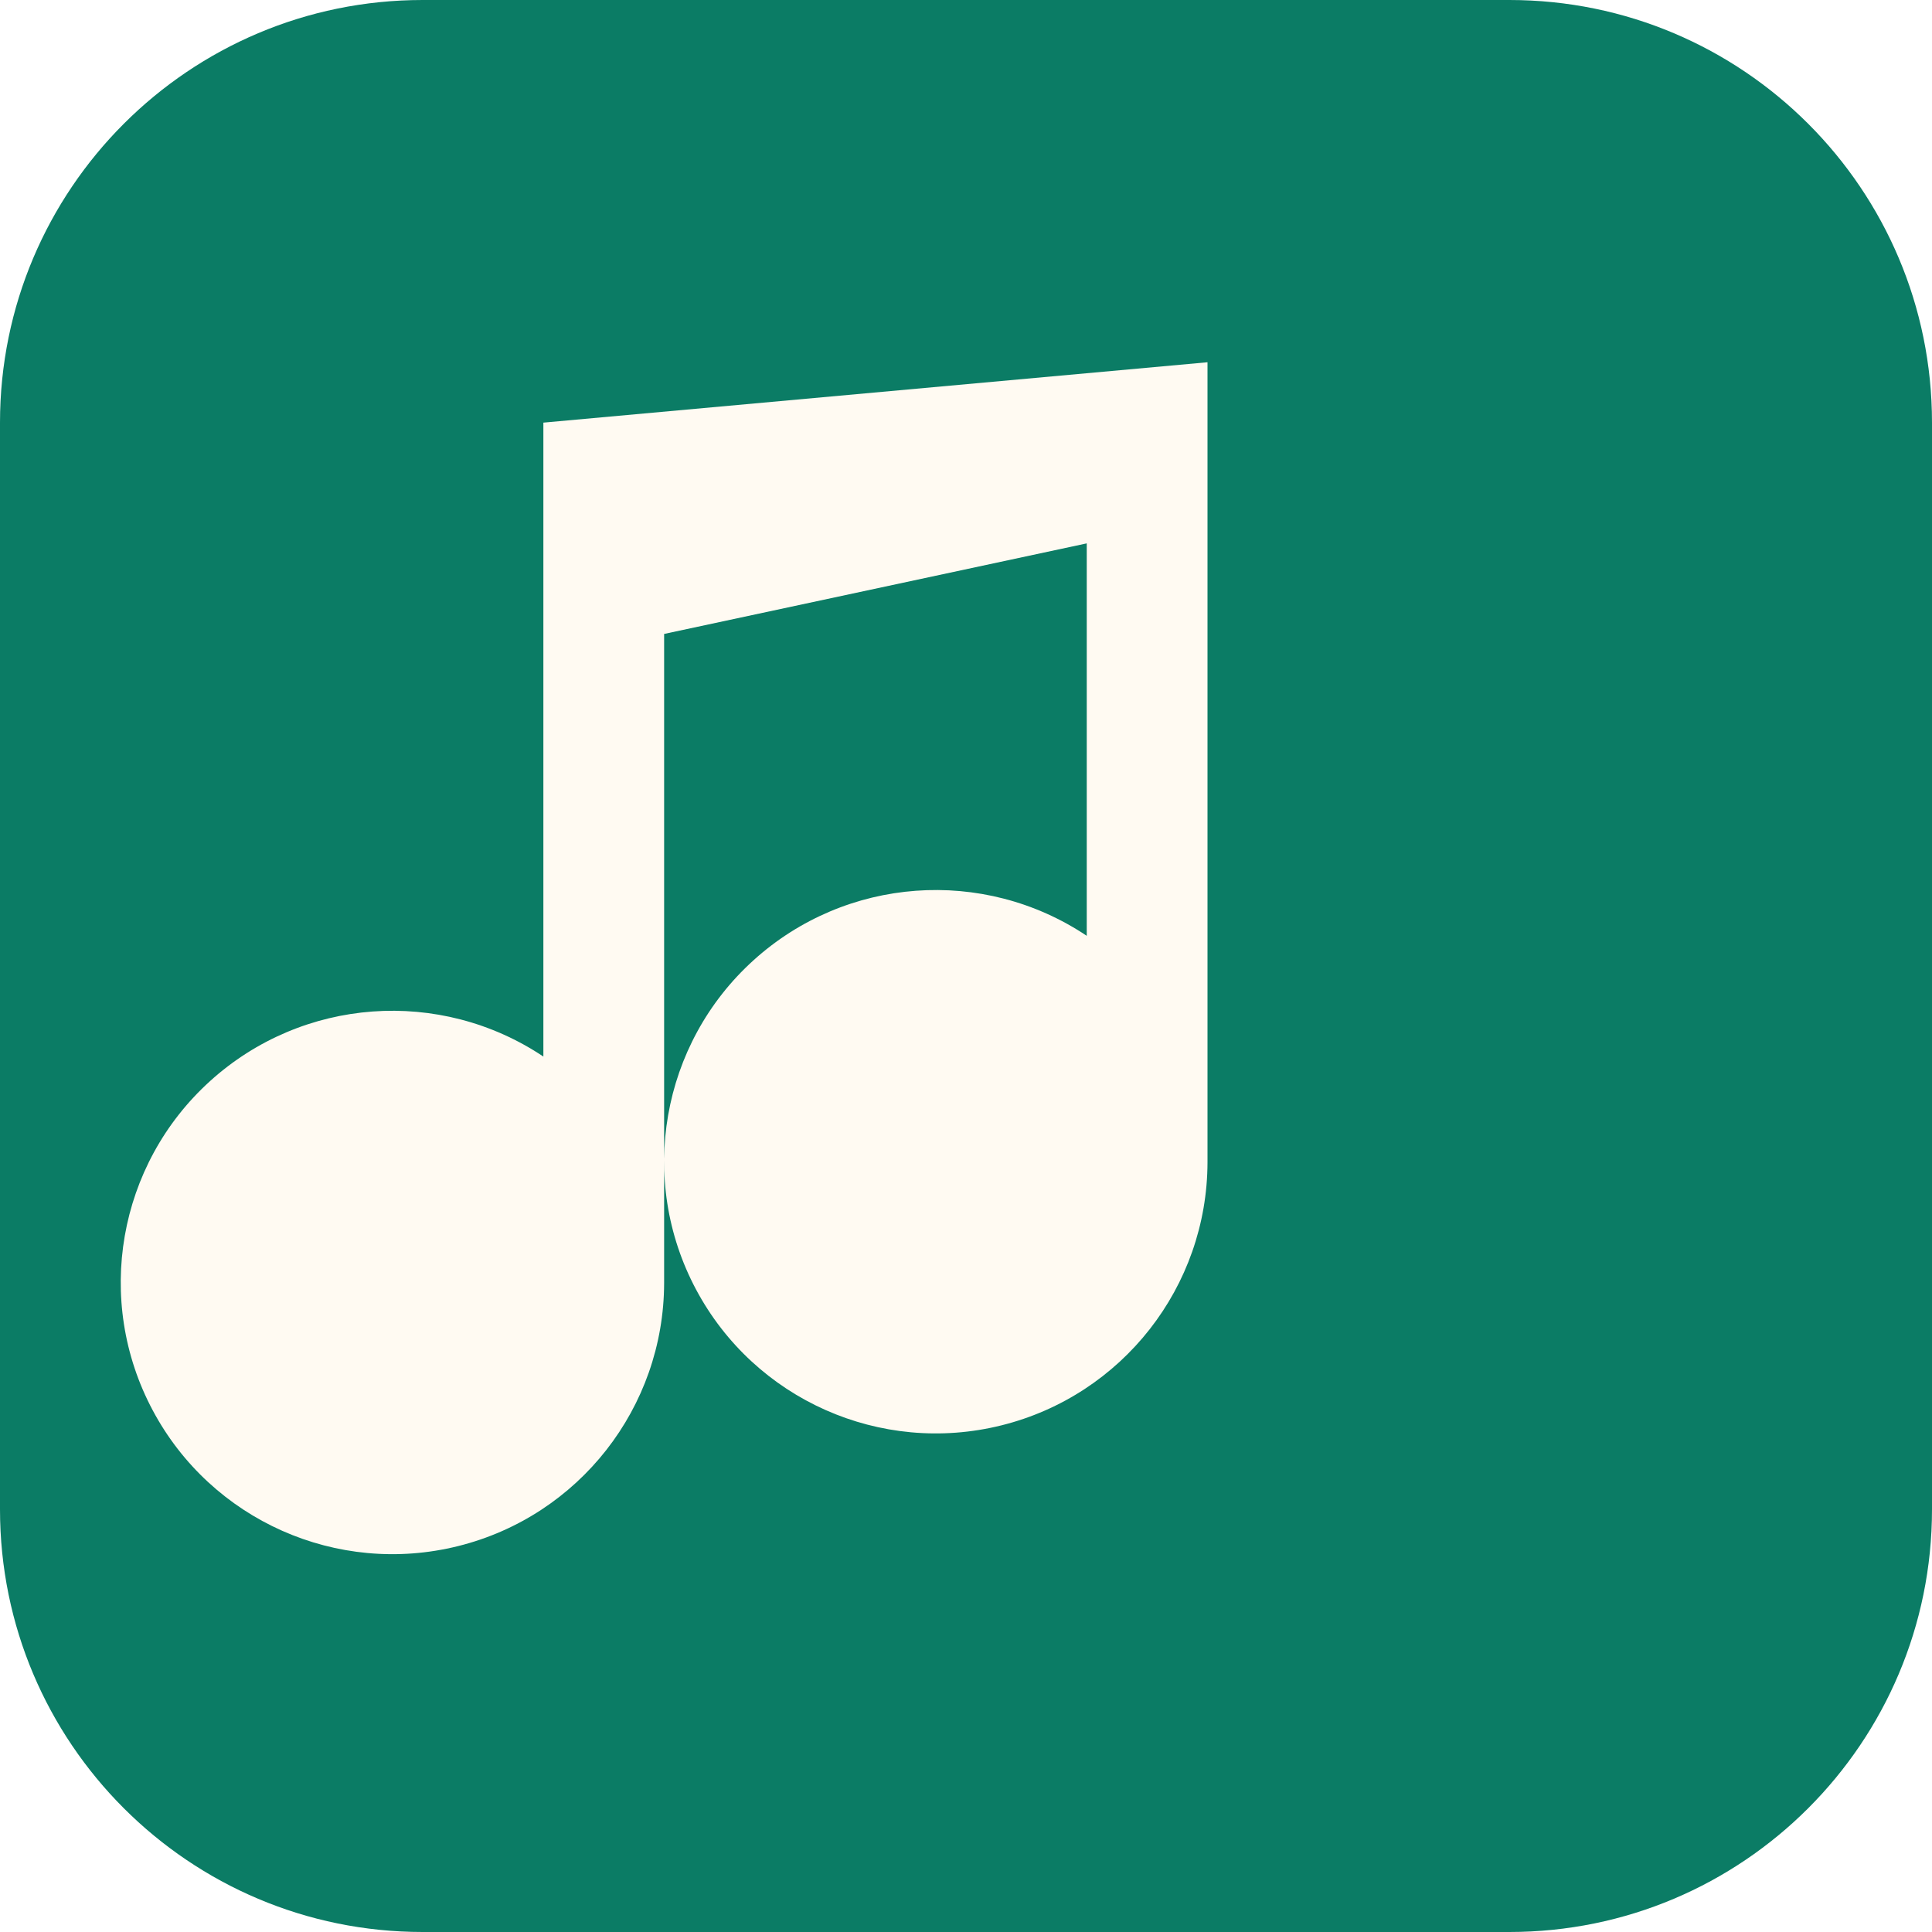
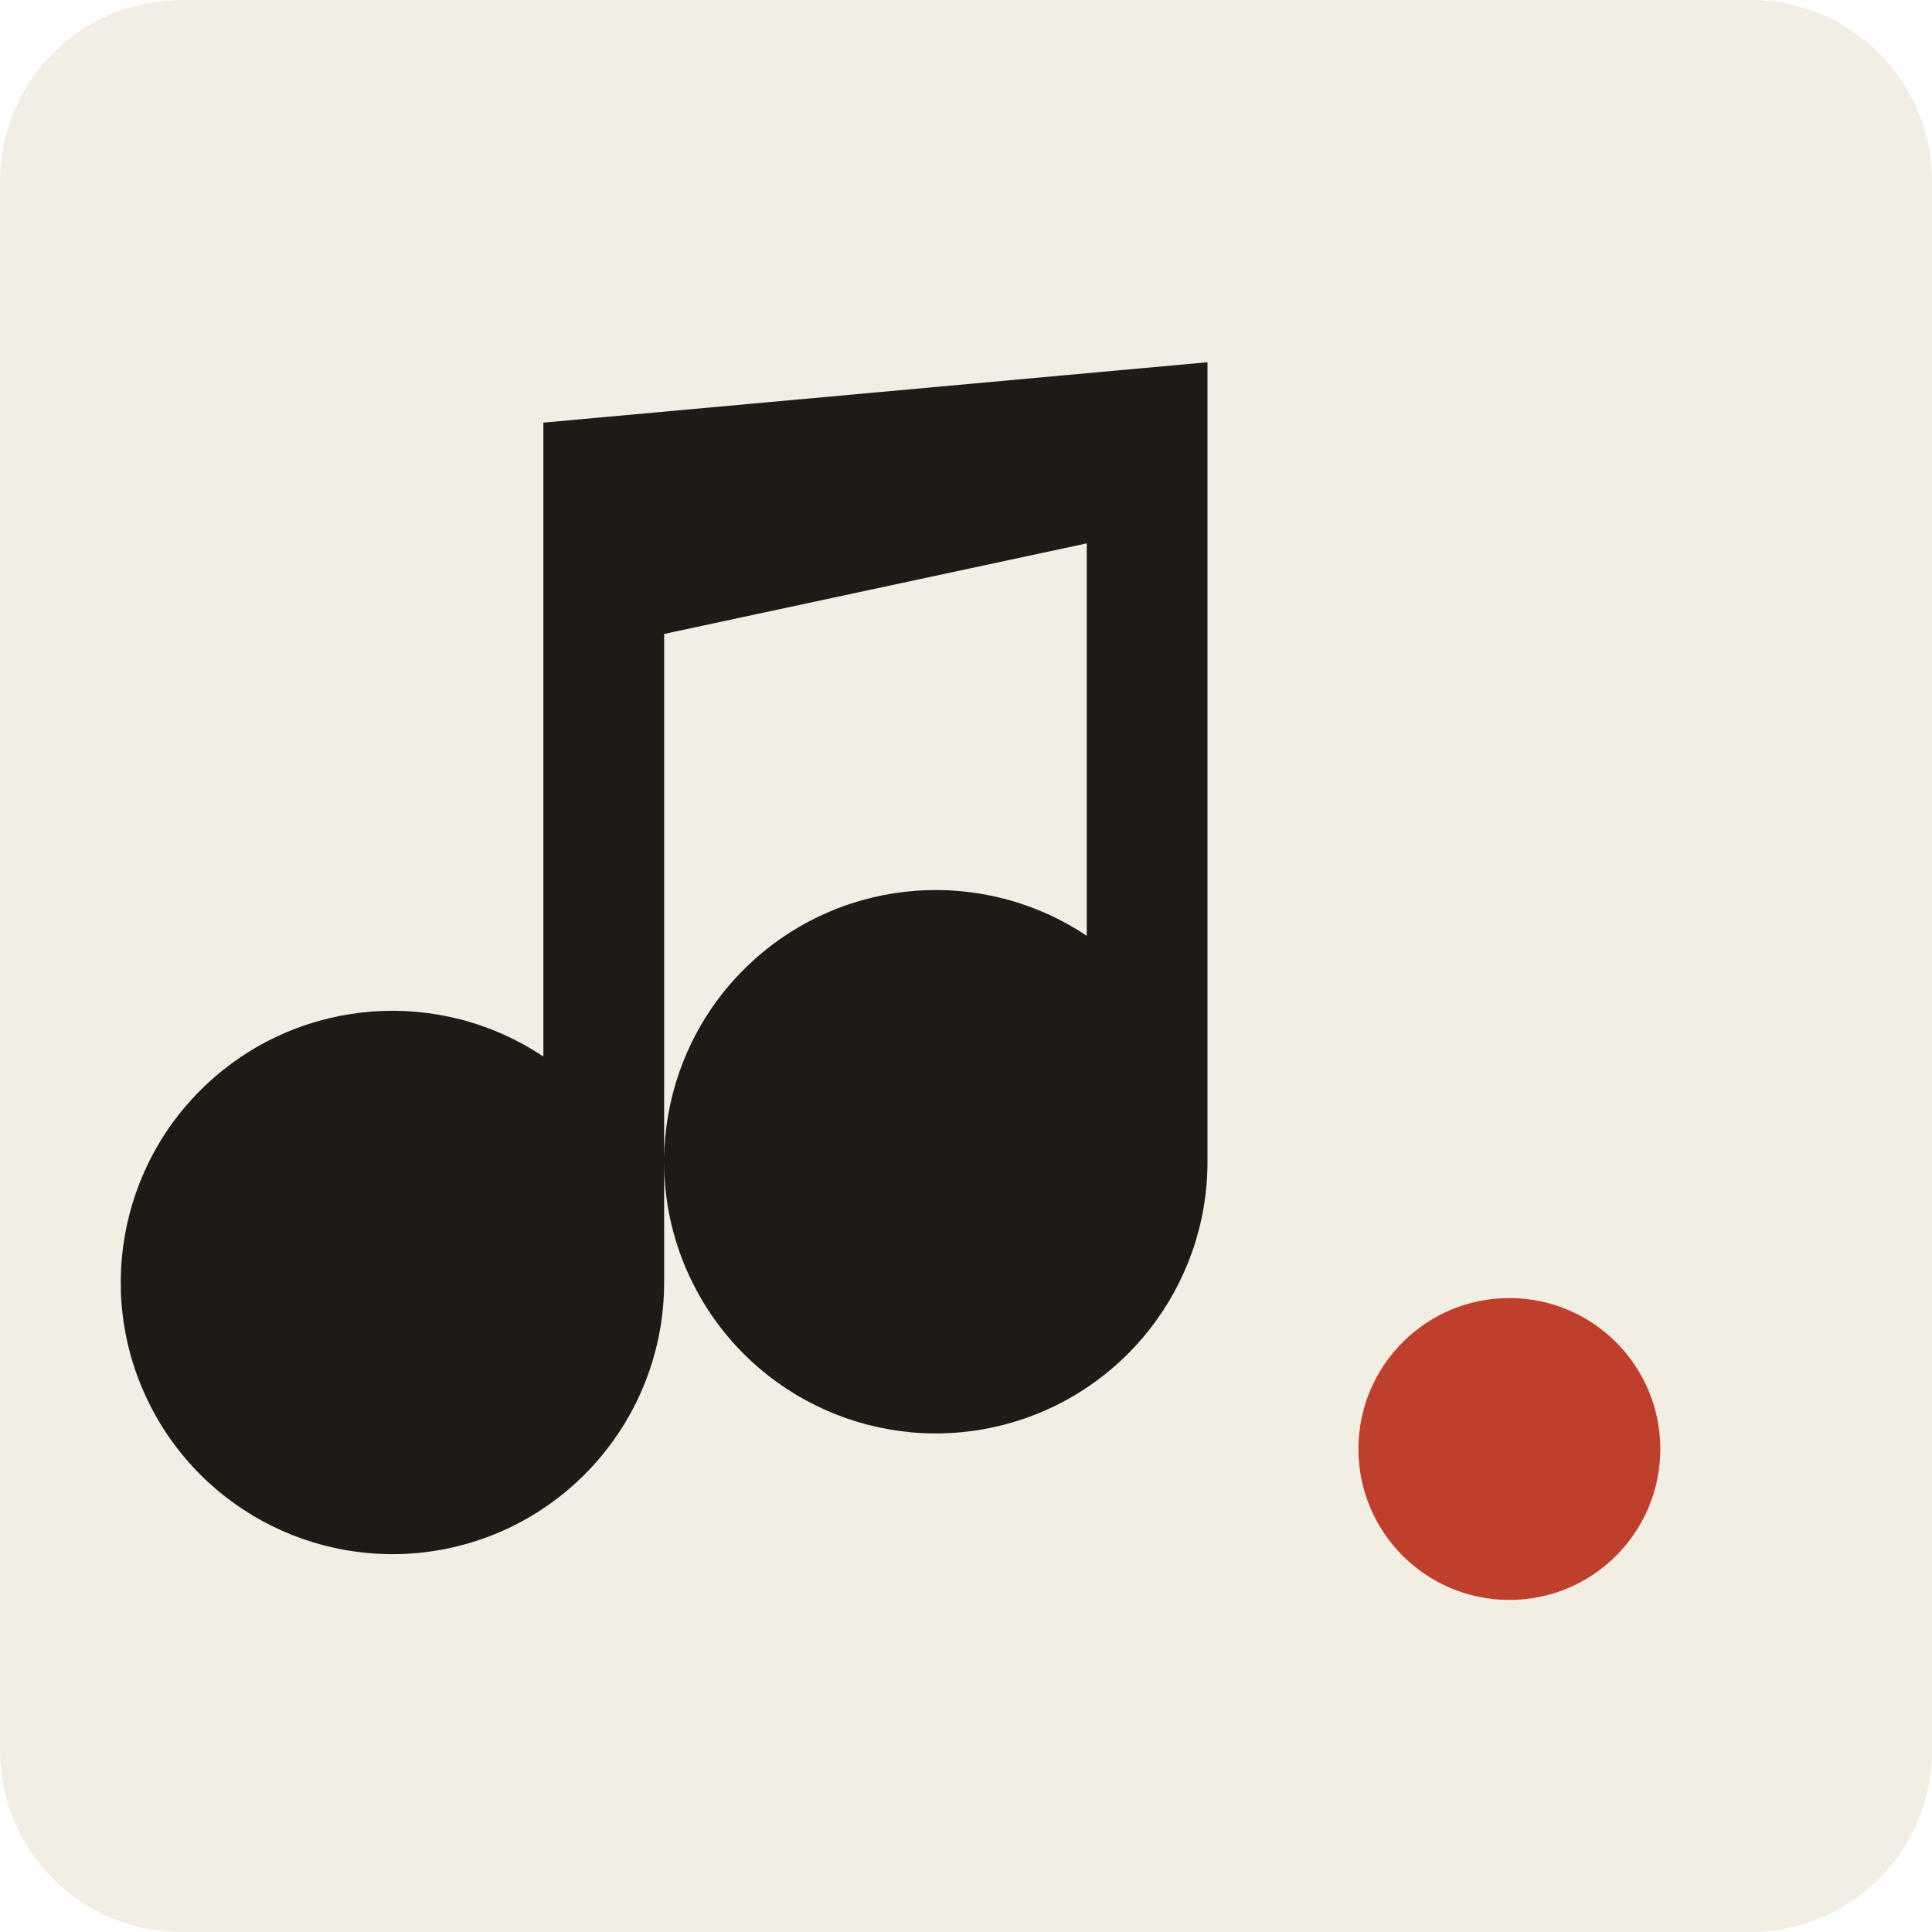
<svg xmlns="http://www.w3.org/2000/svg" viewBox="0 0 64 64">
-   <rect width="64" height="64" rx="14" fill="#0b7c65" />
-   <path d="M40 12v26.5a9 9 0 1 1-4-7.5V18l-14 3v21.5a9 9 0 1 1-4-7.5V14z" fill="#fffaf2" />
+   <rect width="64" height="64" rx="6" fill="#F3EEE4" />
+   <path d="M40 12v26.5a9 9 0 1 1-4-7.5V18l-14 3v21.5a9 9 0 1 1-4-7.5V14z" fill="#1E1B16" />
+   <circle cx="50" cy="48" r="5" fill="#BE402C" />
</svg>
